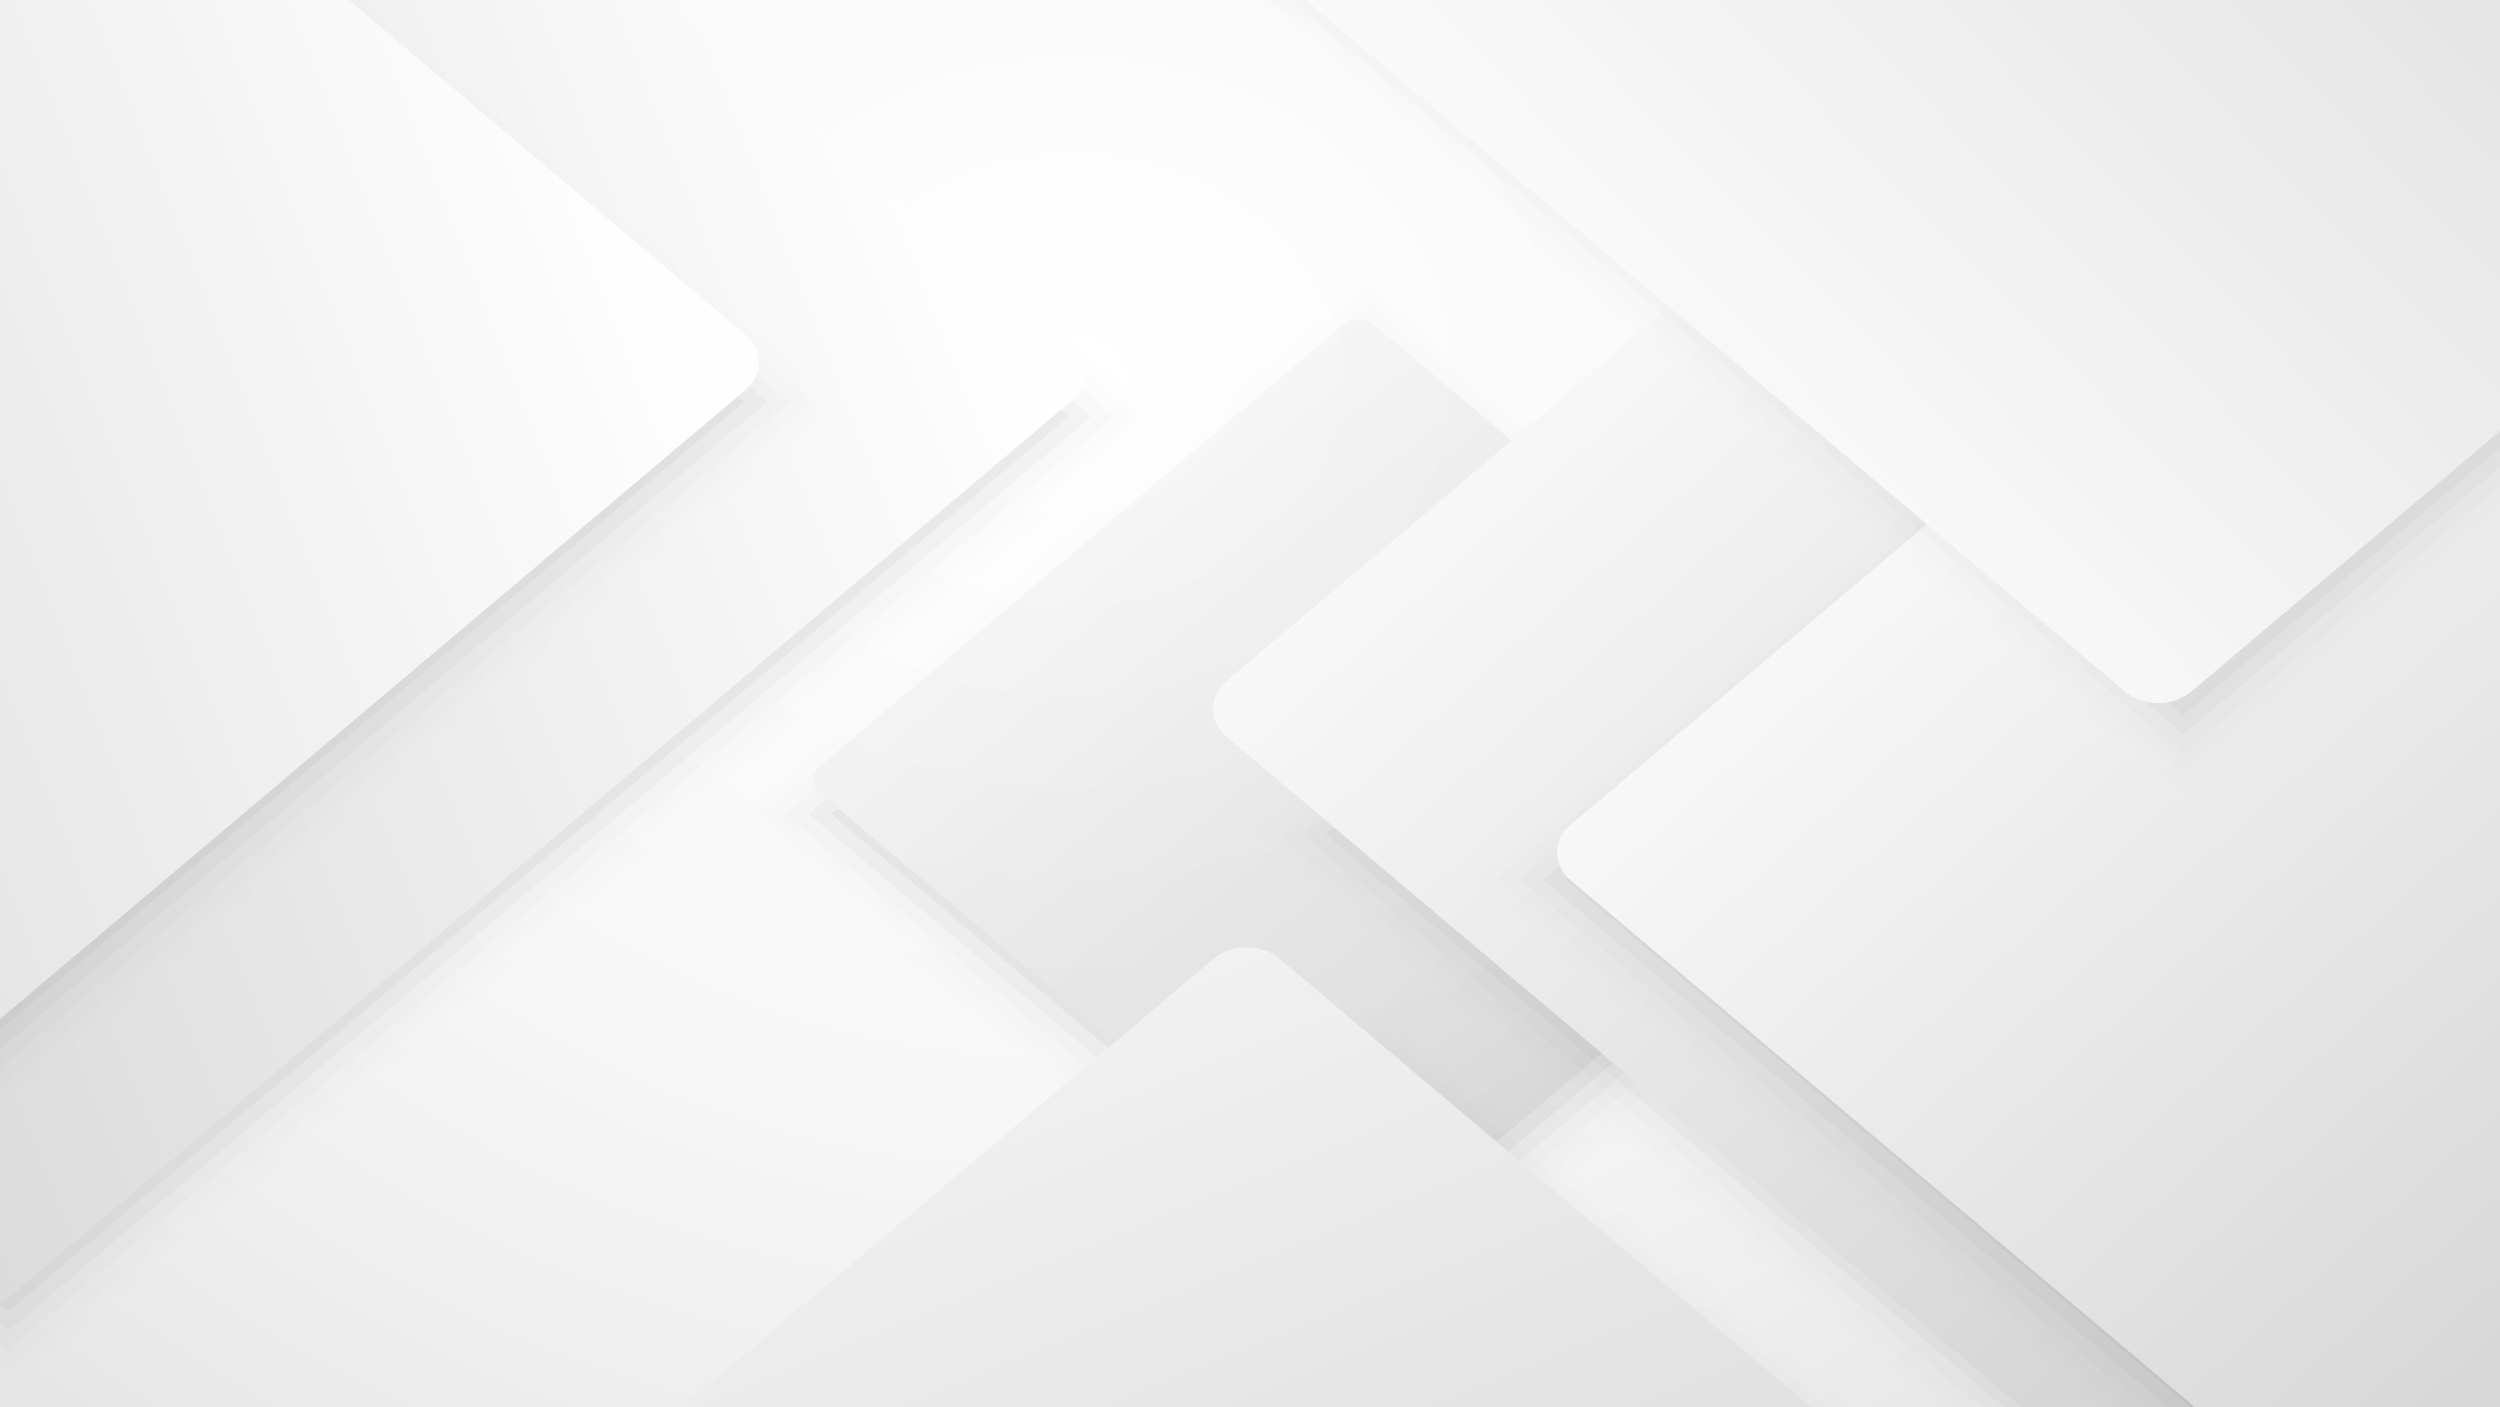
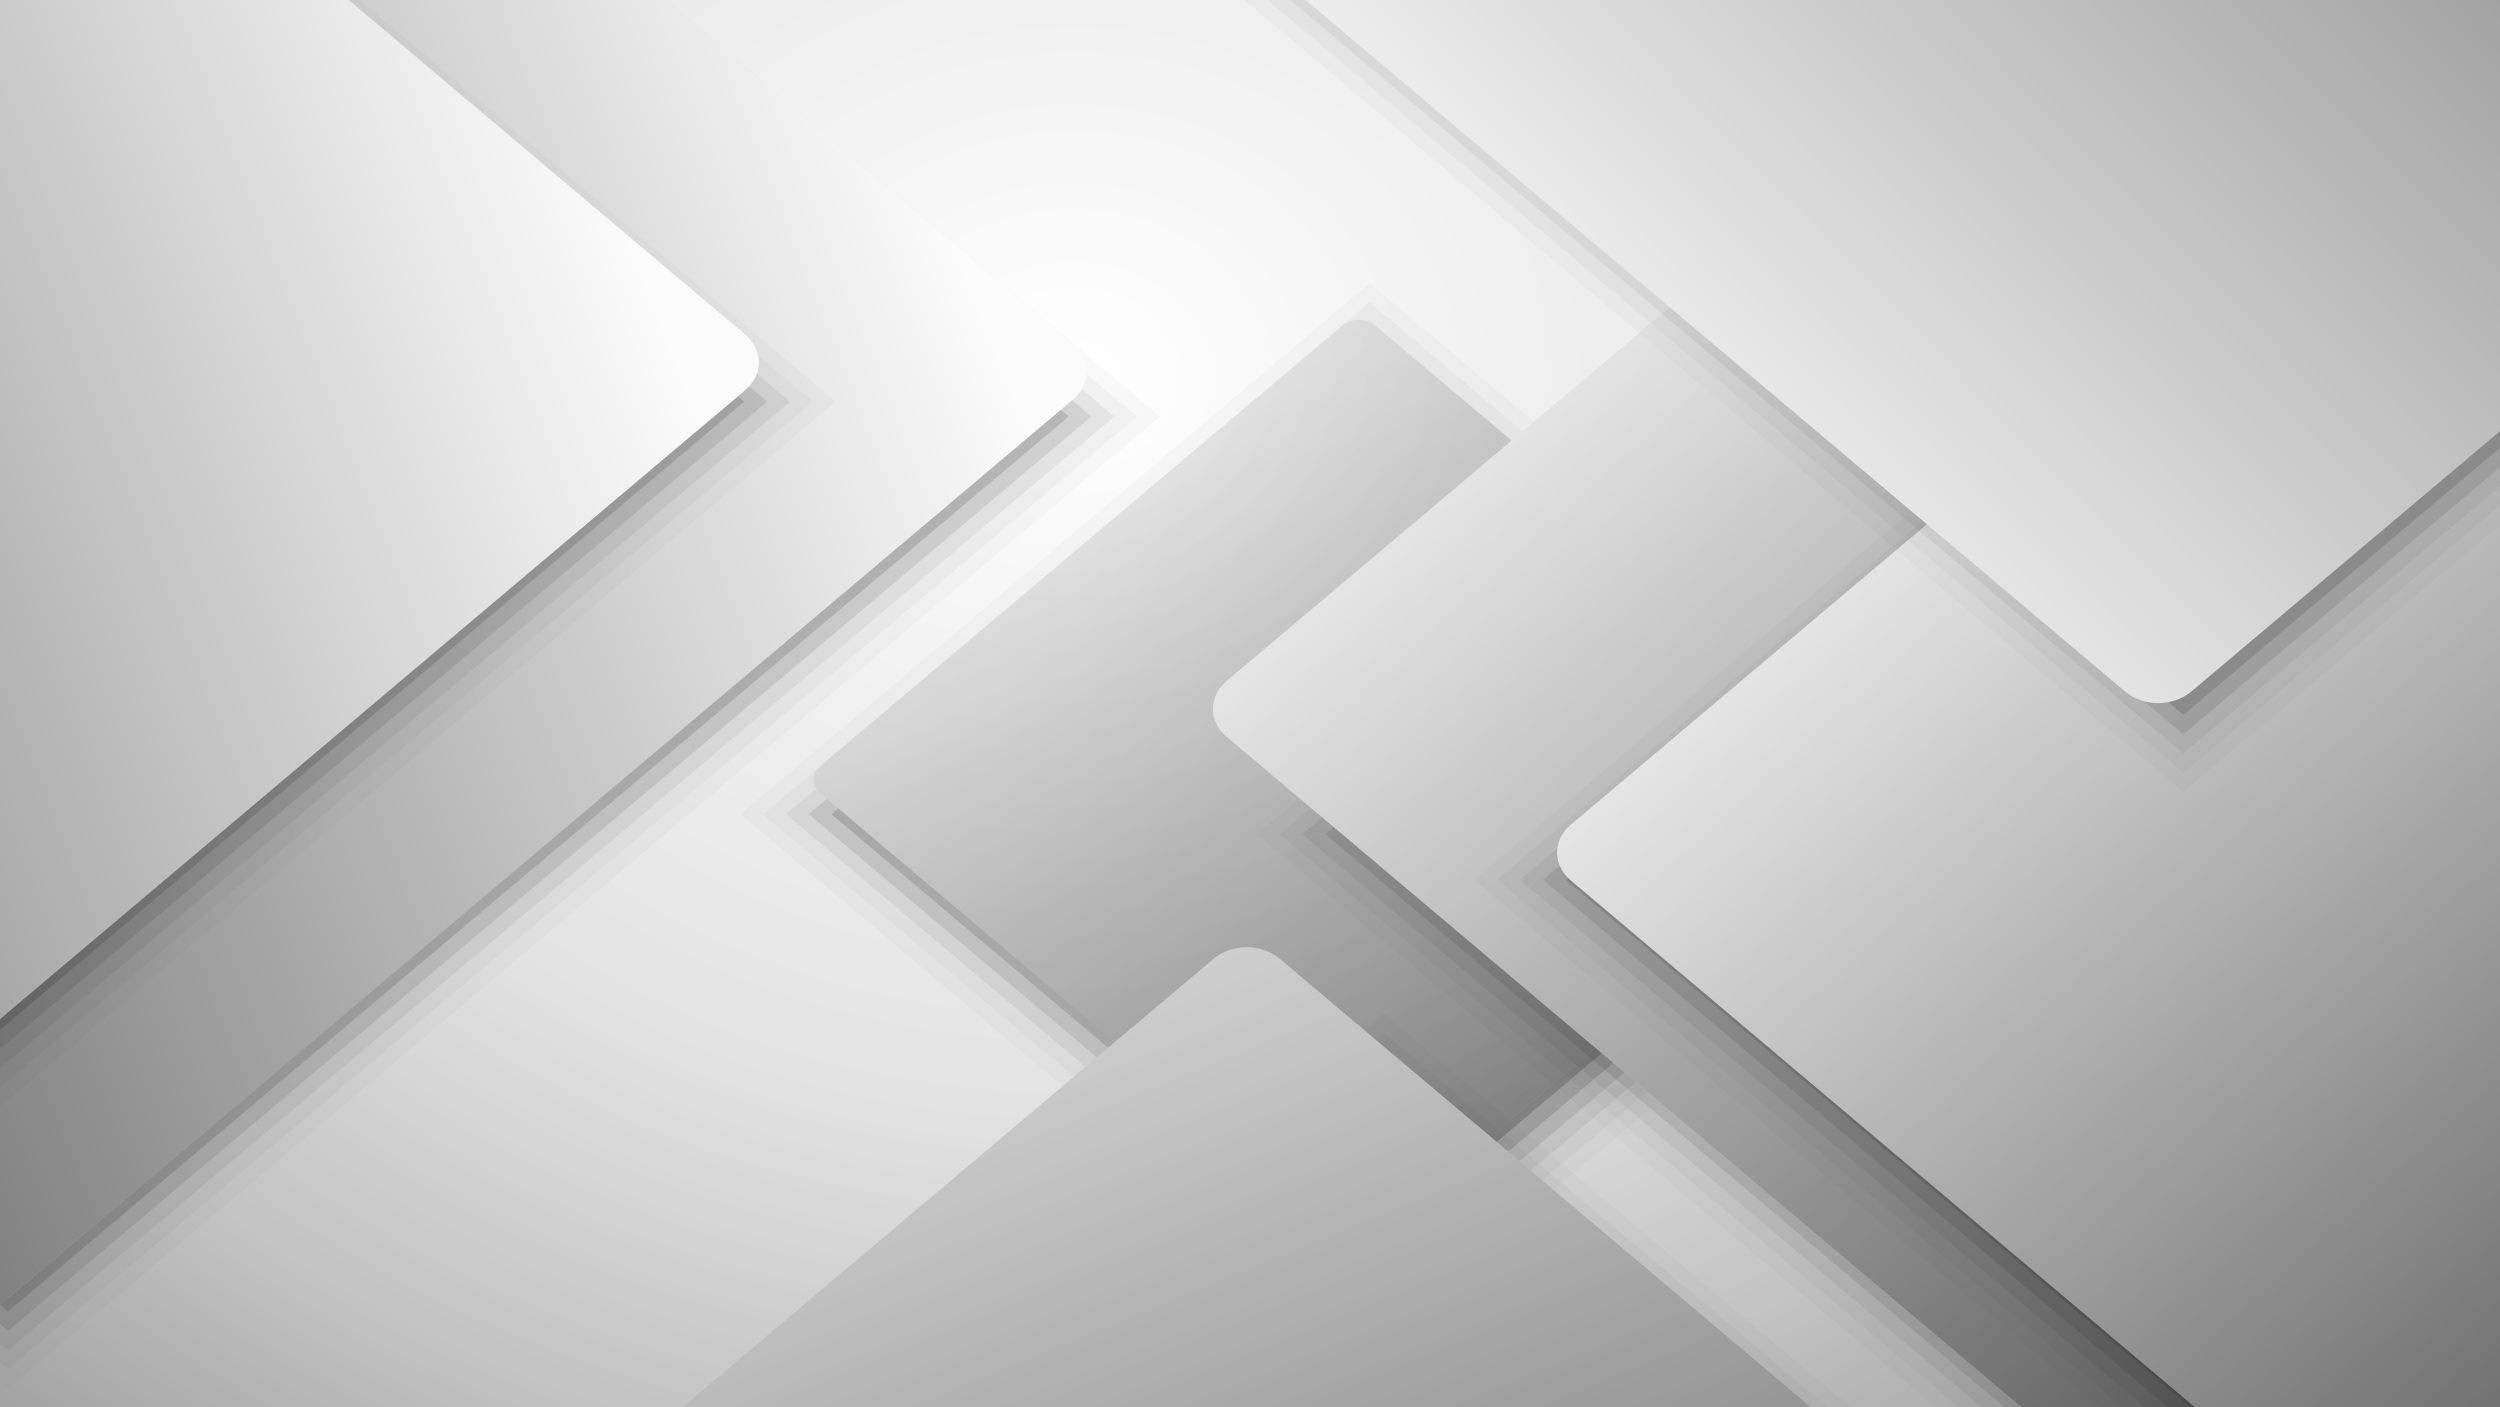
<svg xmlns="http://www.w3.org/2000/svg" width="1920" height="1080" viewBox="0 0 1920 1080" preserveAspectRatio="none">
  <defs>
    <radialGradient id="bg" gradientUnits="userSpaceOnUse" cx="322.0" cy="365.6" r="528.0">
      <stop offset="0" stop-color="#000000" stop-opacity="0" />
-       <stop offset="0.5" stop-color="#000000" stop-opacity="0.032" />
-       <stop offset="0.75" stop-color="#000000" stop-opacity="0.069" />
-       <stop offset="1" stop-color="#000000" stop-opacity="0.118" />
+       <stop offset="0.5" stop-color="#000000" stop-opacity="0.112" />
+       <stop offset="0.75" stop-color="#000000" stop-opacity="0.242" />
+       <stop offset="1" stop-color="#000000" stop-opacity="0.413" />
    </radialGradient>
    <linearGradient id="p0" gradientUnits="userSpaceOnUse" x1="278.1" y1="355.6" x2="662.9" y2="-48.0">
-       <stop offset="0" stop-color="#000000" stop-opacity="0.004" />
-       <stop offset="1" stop-color="#000000" stop-opacity="0.21" />
+       <stop offset="0" stop-color="#000000" stop-opacity="0.014" />
+       <stop offset="1" stop-color="#000000" stop-opacity="0.735" />
    </linearGradient>
    <linearGradient id="p1" gradientUnits="userSpaceOnUse" x1="469.2" y1="462.8" x2="871.4" y2="87.4">
-       <stop offset="0" stop-color="#000000" stop-opacity="0.004" />
-       <stop offset="1" stop-color="#000000" stop-opacity="0.21" />
+       <stop offset="0" stop-color="#000000" stop-opacity="0.014" />
+       <stop offset="1" stop-color="#000000" stop-opacity="0.735" />
    </linearGradient>
    <linearGradient id="p2" gradientUnits="userSpaceOnUse" x1="571.7" y1="412.4" x2="973.9" y2="37.0">
-       <stop offset="0" stop-color="#000000" stop-opacity="0.004" />
-       <stop offset="1" stop-color="#000000" stop-opacity="0.21" />
+       <stop offset="0" stop-color="#000000" stop-opacity="0.014" />
+       <stop offset="1" stop-color="#000000" stop-opacity="0.735" />
    </linearGradient>
    <linearGradient id="p3" gradientUnits="userSpaceOnUse" x1="164.3" y1="259.6" x2="477.6" y2="-387.6">
-       <stop offset="0" stop-color="#000000" stop-opacity="0.004" />
-       <stop offset="1" stop-color="#000000" stop-opacity="0.21" />
+       <stop offset="0" stop-color="#000000" stop-opacity="0.014" />
+       <stop offset="1" stop-color="#000000" stop-opacity="0.735" />
    </linearGradient>
    <linearGradient id="p4" gradientUnits="userSpaceOnUse" x1="407.7" y1="389.9" x2="946.7" y2="832.1">
-       <stop offset="0" stop-color="#000000" stop-opacity="0.004" />
-       <stop offset="1" stop-color="#000000" stop-opacity="0.21" />
+       <stop offset="0" stop-color="#000000" stop-opacity="0.014" />
+       <stop offset="1" stop-color="#000000" stop-opacity="0.735" />
    </linearGradient>
    <linearGradient id="p5" gradientUnits="userSpaceOnUse" x1="272.5" y1="461.4" x2="-286.4" y2="277.2">
-       <stop offset="0" stop-color="#000000" stop-opacity="0.004" />
-       <stop offset="1" stop-color="#000000" stop-opacity="0.21" />
+       <stop offset="0" stop-color="#000000" stop-opacity="0.014" />
+       <stop offset="1" stop-color="#000000" stop-opacity="0.735" />
    </linearGradient>
    <linearGradient id="p6" gradientUnits="userSpaceOnUse" x1="174.2" y1="464.7" x2="-384.7" y2="280.5">
-       <stop offset="0" stop-color="#000000" stop-opacity="0.004" />
-       <stop offset="1" stop-color="#000000" stop-opacity="0.21" />
+       <stop offset="0" stop-color="#000000" stop-opacity="0.014" />
+       <stop offset="1" stop-color="#000000" stop-opacity="0.735" />
    </linearGradient>
    <clipPath id="n0" clip-rule="evenodd">
      <path clip-rule="evenodd" d="M-600 -600H1350V1100H-600ZM402.78 61.26L246.11 217.94C243.42 220.62 243.42 224.97 246.11 227.65L402.78 384.33C405.47 387.01 409.82 387.01 412.50 384.33L569.18 227.65C571.86 224.97 571.86 220.62 569.18 217.94L412.50 61.26C409.82 58.57 405.47 58.57 402.78 61.26Z" />
    </clipPath>
    <clipPath id="n1" clip-rule="evenodd">
      <path clip-rule="evenodd" d="M-600 -600H1350V1100H-600ZM687.40 -81.37L367.98 238.05C362.51 243.52 362.51 252.39 367.98 257.86L687.40 577.28C692.87 582.75 701.74 582.75 707.21 577.28L1026.63 257.86C1032.10 252.39 1032.10 243.52 1026.63 238.05L707.21 -81.37C701.74 -86.84 692.87 -86.84 687.40 -81.37Z" />
    </clipPath>
    <clipPath id="n2" clip-rule="evenodd">
      <path clip-rule="evenodd" d="M-600 -600H1350V1100H-600ZM790.65 -132.48L471.23 186.94C465.76 192.42 465.76 201.29 471.23 206.76L790.65 526.18C796.13 531.65 805.00 531.65 810.47 526.18L1129.89 206.76C1135.36 201.29 1135.36 192.42 1129.89 186.94L810.47 -132.48C805.00 -137.95 796.13 -137.95 790.65 -132.48Z" />
    </clipPath>
    <clipPath id="n3" clip-rule="evenodd">
      <path clip-rule="evenodd" d="M-600 -600H1350V1100H-600ZM364.09 -499.55L44.67 -180.13C39.20 -174.66 39.20 -165.79 44.67 -160.32L364.09 159.10C369.56 164.57 378.43 164.57 383.91 159.10L703.32 -160.32C708.80 -165.79 708.80 -174.66 703.32 -180.13L383.91 -499.55C378.43 -505.03 369.56 -505.03 364.09 -499.55Z" />
    </clipPath>
    <clipPath id="n4" clip-rule="evenodd">
      <path clip-rule="evenodd" d="M-600 -600H1350V1100H-600ZM637.56 254.10L318.14 573.52C312.67 578.99 312.67 587.86 318.14 593.34L637.56 912.76C643.03 918.23 651.90 918.23 657.38 912.76L976.79 593.34C982.27 587.86 982.27 578.99 976.79 573.52L657.38 254.10C651.90 248.63 643.03 248.63 637.56 254.10Z" />
    </clipPath>
    <clipPath id="n5" clip-rule="evenodd">
      <path clip-rule="evenodd" d="M-600 -600H1350V1100H-600ZM321.91 357.94L2.49 38.52C-2.98 33.05 -11.85 33.05 -17.32 38.52L-336.74 357.94C-342.21 363.41 -342.21 372.28 -336.74 377.75L-17.32 697.17C-11.85 702.64 -2.98 702.64 2.49 697.17L321.91 377.75C327.38 372.28 327.38 363.41 321.91 357.94Z" />
    </clipPath>
    <clipPath id="n6" clip-rule="evenodd">
      <path clip-rule="evenodd" d="M-600 -600H1350V1100H-600ZM223.55 361.24L-95.87 41.82C-101.34 36.35 -110.21 36.35 -115.68 41.82L-435.10 361.24C-440.57 366.71 -440.57 375.58 -435.10 381.05L-115.68 700.47C-110.21 705.94 -101.34 705.94 -95.87 700.47L223.55 381.05C229.02 375.58 229.02 366.71 223.55 361.24Z" />
    </clipPath>
  </defs>
  <g transform="matrix(2.56 0 0 -2.16 0 1080)">
    <g clip-path="url(#n6)">
      <g clip-path="url(#n5)">
        <g clip-path="url(#n4)">
          <g clip-path="url(#n3)">
            <g clip-path="url(#n2)">
              <g clip-path="url(#n1)">
                <rect x="-600" y="-600" width="1950" height="1700" fill="url(#bg)" />
                <g clip-path="url(#n0)">
-                   <path d="M410.9 324.1L524.5 210.5L410.9 96.9L297.3 210.5Z" fill="#000000" fill-opacity="0.011" />
-                   <path d="M410.9 330.9L531.3 210.5L410.9 90.1L290.5 210.5Z" fill="#000000" fill-opacity="0.020" />
-                   <path d="M410.9 337.8L538.2 210.5L410.9 83.2L283.6 210.5Z" fill="#000000" fill-opacity="0.030" />
-                   <path d="M410.9 344.6L545.0 210.5L410.9 76.4L276.8 210.5Z" fill="#000000" fill-opacity="0.041" />
-                   <path d="M410.9 351.4L551.8 210.5L410.9 69.6L270.0 210.5Z" fill="#000000" fill-opacity="0.047" />
-                   <path d="M410.9 358.3L558.7 210.5L410.9 62.7L263.1 210.5Z" fill="#000000" fill-opacity="0.048" />
-                   <path d="M410.9 365.1L565.5 210.5L410.9 55.9L256.3 210.5Z" fill="#000000" fill-opacity="0.043" />
-                   <path d="M410.9 372.0L572.4 210.5L410.9 49.0L249.4 210.5Z" fill="#000000" fill-opacity="0.034" />
-                   <path d="M410.9 378.8L579.2 210.5L410.9 42.2L242.6 210.5Z" fill="#000000" fill-opacity="0.024" />
-                   <path d="M410.9 385.6L586.0 210.5L410.9 35.4L235.8 210.5Z" fill="#000000" fill-opacity="0.015" />
-                   <path d="M410.9 392.5L592.9 210.5L410.9 28.5L228.9 210.5Z" fill="#000000" fill-opacity="0.008" />
-                   <path d="M410.9 399.3L599.7 210.5L410.9 21.7L222.1 210.5Z" fill="#000000" fill-opacity="0.007" />
+                   <path d="M410.9 324.1L524.5 210.5L410.9 96.9L297.3 210.5Z" fill="#000000" fill-opacity="0.344" />
+                   <path d="M410.9 330.9L531.3 210.5L410.9 90.1L290.5 210.5Z" fill="#000000" fill-opacity="0.383" />
+                   <path d="M410.9 337.8L538.2 210.5L410.9 83.2L283.6 210.5Z" fill="#000000" fill-opacity="0.377" />
+                   <path d="M410.9 344.6L545.0 210.5L410.9 76.4L276.8 210.5Z" fill="#000000" fill-opacity="0.343" />
+                   <path d="M410.9 351.4L551.8 210.5L410.9 69.6L270.0 210.5Z" fill="#000000" fill-opacity="0.295" />
+                   <path d="M410.9 358.3L558.7 210.5L410.9 62.7L263.1 210.5Z" fill="#000000" fill-opacity="0.239" />
+                   <path d="M410.9 365.1L565.5 210.5L410.9 55.9L256.3 210.5Z" fill="#000000" fill-opacity="0.183" />
+                   <path d="M410.9 372.0L572.4 210.5L410.9 49.0L249.4 210.5Z" fill="#000000" fill-opacity="0.131" />
+                   <path d="M410.9 378.8L579.2 210.5L410.9 42.2L242.6 210.5Z" fill="#000000" fill-opacity="0.086" />
+                   <path d="M410.9 385.6L586.0 210.5L410.9 35.4L235.8 210.5Z" fill="#000000" fill-opacity="0.052" />
+                   <path d="M410.9 392.5L592.9 210.5L410.9 28.5L228.9 210.5Z" fill="#000000" fill-opacity="0.028" />
+                   <path d="M410.9 399.3L599.7 210.5L410.9 21.7L222.1 210.5Z" fill="#000000" fill-opacity="0.022" />
                </g>
                <path d="M402.78 61.26L246.11 217.94C243.42 220.62 243.42 224.97 246.11 227.65L402.78 384.33C405.47 387.01 409.82 387.01 412.50 384.33L569.18 227.65C571.86 224.97 571.86 220.62 569.18 217.94L412.50 61.26C409.82 58.57 405.47 58.57 402.78 61.26Z" fill="url(#p0)" />
              </g>
              <g clip-path="url(#n1)">
-                 <path d="M720.6 471.6L988.8 203.4L720.6 -64.9L452.3 203.4Z" fill="#000000" fill-opacity="0.011" />
-                 <path d="M720.6 478.5L995.7 203.4L720.6 -71.7L445.5 203.4Z" fill="#000000" fill-opacity="0.020" />
-                 <path d="M720.6 485.3L1002.5 203.4L720.6 -78.6L438.6 203.4Z" fill="#000000" fill-opacity="0.030" />
-                 <path d="M720.6 492.1L1009.3 203.4L720.6 -85.4L431.8 203.4Z" fill="#000000" fill-opacity="0.041" />
-                 <path d="M720.6 499.0L1016.2 203.4L720.6 -92.3L424.9 203.4Z" fill="#000000" fill-opacity="0.047" />
-                 <path d="M720.6 505.8L1023.0 203.4L720.6 -99.1L418.1 203.4Z" fill="#000000" fill-opacity="0.048" />
-                 <path d="M720.6 512.7L1029.9 203.4L720.6 -105.9L411.3 203.4Z" fill="#000000" fill-opacity="0.043" />
-                 <path d="M720.6 519.5L1036.7 203.4L720.6 -112.8L404.4 203.4Z" fill="#000000" fill-opacity="0.034" />
-                 <path d="M720.6 526.3L1043.5 203.4L720.6 -119.6L397.6 203.4Z" fill="#000000" fill-opacity="0.024" />
-                 <path d="M720.6 533.2L1050.4 203.4L720.6 -126.5L390.7 203.4Z" fill="#000000" fill-opacity="0.015" />
-                 <path d="M720.6 540.0L1057.2 203.4L720.6 -133.3L383.9 203.4Z" fill="#000000" fill-opacity="0.008" />
-                 <path d="M720.6 546.9L1064.1 203.4L720.6 -140.1L377.1 203.4Z" fill="#000000" fill-opacity="0.007" />
+                 <path d="M720.6 471.6L988.8 203.4L720.6 -64.9L452.3 203.4Z" fill="#000000" fill-opacity="0.344" />
+                 <path d="M720.6 478.5L995.7 203.4L720.6 -71.7L445.5 203.4Z" fill="#000000" fill-opacity="0.383" />
+                 <path d="M720.6 485.3L1002.5 203.4L720.6 -78.6L438.6 203.4Z" fill="#000000" fill-opacity="0.377" />
+                 <path d="M720.6 492.1L1009.3 203.4L720.6 -85.4L431.8 203.4Z" fill="#000000" fill-opacity="0.343" />
+                 <path d="M720.6 499.0L1016.2 203.4L720.6 -92.3L424.9 203.4Z" fill="#000000" fill-opacity="0.295" />
+                 <path d="M720.6 505.8L1023.0 203.4L720.6 -99.1L418.1 203.4Z" fill="#000000" fill-opacity="0.239" />
+                 <path d="M720.6 512.7L1029.9 203.4L720.6 -105.9L411.3 203.4Z" fill="#000000" fill-opacity="0.183" />
+                 <path d="M720.6 519.5L1036.7 203.4L720.6 -112.8L404.4 203.4Z" fill="#000000" fill-opacity="0.131" />
+                 <path d="M720.6 526.3L1043.5 203.4L720.6 -119.6L397.6 203.4Z" fill="#000000" fill-opacity="0.086" />
+                 <path d="M720.6 533.2L1050.4 203.4L720.6 -126.5L390.7 203.4Z" fill="#000000" fill-opacity="0.052" />
+                 <path d="M720.6 540.0L1057.2 203.4L720.6 -133.3L383.9 203.4Z" fill="#000000" fill-opacity="0.028" />
+                 <path d="M720.6 546.9L1064.1 203.4L720.6 -140.1L377.1 203.4Z" fill="#000000" fill-opacity="0.022" />
              </g>
              <path d="M687.40 -81.37L367.98 238.05C362.51 243.52 362.51 252.39 367.98 257.86L687.40 577.28C692.87 582.75 701.74 582.75 707.21 577.28L1026.63 257.86C1032.10 252.39 1032.10 243.52 1026.63 238.05L707.21 -81.37C701.74 -86.84 692.87 -86.84 687.40 -81.37Z" fill="url(#p1)" />
            </g>
            <g clip-path="url(#n2)">
-               <path d="M787.6 457.2L1057.7 187.2L787.6 -82.9L517.6 187.2Z" fill="#000000" fill-opacity="0.011" />
-               <path d="M787.6 464.1L1064.5 187.2L787.6 -89.7L510.7 187.2Z" fill="#000000" fill-opacity="0.020" />
-               <path d="M787.6 470.9L1071.4 187.2L787.6 -96.6L503.9 187.2Z" fill="#000000" fill-opacity="0.030" />
-               <path d="M787.6 477.7L1078.2 187.2L787.6 -103.4L497.1 187.2Z" fill="#000000" fill-opacity="0.041" />
-               <path d="M787.6 484.6L1085.1 187.2L787.6 -110.3L490.2 187.2Z" fill="#000000" fill-opacity="0.047" />
-               <path d="M787.6 491.4L1091.9 187.2L787.6 -117.1L483.4 187.2Z" fill="#000000" fill-opacity="0.048" />
-               <path d="M787.6 498.3L1098.7 187.2L787.6 -123.9L476.5 187.2Z" fill="#000000" fill-opacity="0.043" />
-               <path d="M787.6 505.1L1105.6 187.2L787.6 -130.8L469.7 187.2Z" fill="#000000" fill-opacity="0.034" />
-               <path d="M787.6 511.9L1112.4 187.2L787.6 -137.6L462.9 187.2Z" fill="#000000" fill-opacity="0.024" />
-               <path d="M787.6 518.8L1119.3 187.2L787.6 -144.5L456.0 187.2Z" fill="#000000" fill-opacity="0.015" />
-               <path d="M787.6 525.6L1126.1 187.2L787.6 -151.3L449.2 187.2Z" fill="#000000" fill-opacity="0.008" />
-               <path d="M787.6 532.5L1132.9 187.2L787.6 -158.1L442.3 187.2Z" fill="#000000" fill-opacity="0.007" />
+               <path d="M787.6 457.2L1057.7 187.2L787.6 -82.9L517.6 187.2Z" fill="#000000" fill-opacity="0.344" />
+               <path d="M787.6 464.1L1064.5 187.2L787.6 -89.7L510.7 187.2Z" fill="#000000" fill-opacity="0.383" />
+               <path d="M787.6 470.9L1071.4 187.2L787.6 -96.6L503.9 187.2Z" fill="#000000" fill-opacity="0.377" />
+               <path d="M787.6 477.7L1078.2 187.2L787.6 -103.4L497.1 187.2Z" fill="#000000" fill-opacity="0.343" />
+               <path d="M787.6 484.6L1085.1 187.2L787.6 -110.3L490.2 187.2Z" fill="#000000" fill-opacity="0.295" />
+               <path d="M787.6 491.4L1091.9 187.2L787.6 -117.1L483.4 187.2Z" fill="#000000" fill-opacity="0.239" />
+               <path d="M787.6 498.3L1098.7 187.2L787.6 -123.9L476.5 187.2Z" fill="#000000" fill-opacity="0.183" />
+               <path d="M787.6 505.1L1105.6 187.2L787.6 -130.8L469.7 187.2Z" fill="#000000" fill-opacity="0.131" />
+               <path d="M787.6 511.9L1112.4 187.2L787.6 -137.6L462.9 187.2Z" fill="#000000" fill-opacity="0.086" />
+               <path d="M787.6 518.8L1119.3 187.2L787.6 -144.5L456.0 187.2Z" fill="#000000" fill-opacity="0.052" />
+               <path d="M787.6 525.6L1126.1 187.2L787.6 -151.3L449.2 187.2Z" fill="#000000" fill-opacity="0.028" />
+               <path d="M787.6 532.5L1132.9 187.2L787.6 -158.1L442.3 187.2Z" fill="#000000" fill-opacity="0.022" />
            </g>
            <path d="M790.65 -132.48L471.23 186.94C465.76 192.42 465.76 201.29 471.23 206.76L790.65 526.18C796.13 531.65 805.00 531.65 810.47 526.18L1129.89 206.76C1135.36 201.29 1135.36 192.42 1129.89 186.94L810.47 -132.48C805.00 -137.95 796.13 -137.95 790.65 -132.48Z" fill="url(#p2)" />
          </g>
          <g clip-path="url(#n3)">
-             <path d="M415.2 64.3L683.3 -203.8L415.2 -471.9L147.0 -203.8Z" fill="#000000" fill-opacity="0.011" />
-             <path d="M415.2 71.2L690.1 -203.8L415.2 -478.8L140.2 -203.8Z" fill="#000000" fill-opacity="0.020" />
-             <path d="M415.2 78.0L697.0 -203.8L415.2 -485.6L133.3 -203.8Z" fill="#000000" fill-opacity="0.030" />
-             <path d="M415.2 84.9L703.8 -203.8L415.2 -492.5L126.5 -203.8Z" fill="#000000" fill-opacity="0.041" />
-             <path d="M415.2 91.7L710.7 -203.8L415.2 -499.3L119.7 -203.8Z" fill="#000000" fill-opacity="0.047" />
-             <path d="M415.2 98.5L717.5 -203.8L415.2 -506.1L112.8 -203.8Z" fill="#000000" fill-opacity="0.048" />
-             <path d="M415.2 105.4L724.3 -203.8L415.2 -513.0L106.0 -203.8Z" fill="#000000" fill-opacity="0.043" />
-             <path d="M415.2 112.2L731.2 -203.8L415.2 -519.8L99.1 -203.8Z" fill="#000000" fill-opacity="0.034" />
-             <path d="M415.2 119.1L738.0 -203.8L415.2 -526.7L92.3 -203.8Z" fill="#000000" fill-opacity="0.024" />
-             <path d="M415.2 125.9L744.9 -203.8L415.2 -533.5L85.5 -203.8Z" fill="#000000" fill-opacity="0.015" />
-             <path d="M415.2 132.7L751.7 -203.8L415.2 -540.3L78.6 -203.8Z" fill="#000000" fill-opacity="0.008" />
-             <path d="M415.2 139.6L758.5 -203.8L415.2 -547.2L71.8 -203.8Z" fill="#000000" fill-opacity="0.007" />
+             <path d="M415.2 64.3L683.3 -203.8L415.2 -471.9L147.0 -203.8Z" fill="#000000" fill-opacity="0.344" />
+             <path d="M415.2 71.2L690.1 -203.8L415.2 -478.8L140.2 -203.8Z" fill="#000000" fill-opacity="0.383" />
+             <path d="M415.2 78.0L697.0 -203.8L415.2 -485.6L133.3 -203.8Z" fill="#000000" fill-opacity="0.377" />
+             <path d="M415.2 84.9L703.8 -203.8L415.2 -492.5L126.5 -203.8Z" fill="#000000" fill-opacity="0.343" />
+             <path d="M415.2 91.7L710.7 -203.8L415.2 -499.3L119.7 -203.8Z" fill="#000000" fill-opacity="0.295" />
+             <path d="M415.2 98.5L717.5 -203.8L415.2 -506.1L112.8 -203.8Z" fill="#000000" fill-opacity="0.239" />
+             <path d="M415.2 105.4L724.3 -203.8L415.2 -513.0L106.0 -203.8Z" fill="#000000" fill-opacity="0.183" />
+             <path d="M415.2 112.2L731.2 -203.8L415.2 -519.8L99.1 -203.8Z" fill="#000000" fill-opacity="0.131" />
+             <path d="M415.2 119.1L738.0 -203.8L415.2 -526.7L92.3 -203.8Z" fill="#000000" fill-opacity="0.086" />
+             <path d="M415.2 125.9L744.9 -203.8L415.2 -533.5L85.5 -203.8Z" fill="#000000" fill-opacity="0.052" />
+             <path d="M415.2 132.7L751.7 -203.8L415.2 -540.3L78.6 -203.8Z" fill="#000000" fill-opacity="0.028" />
+             <path d="M415.2 139.6L758.5 -203.8L415.2 -547.2L71.8 -203.8Z" fill="#000000" fill-opacity="0.022" />
          </g>
          <path d="M364.09 -499.55L44.67 -180.13C39.20 -174.66 39.20 -165.79 44.67 -160.32L364.09 159.10C369.56 164.57 378.43 164.57 383.91 159.10L703.32 -160.32C708.80 -165.79 708.80 -174.66 703.32 -180.13L383.91 -499.55C378.43 -505.03 369.56 -505.03 364.09 -499.55Z" fill="url(#p3)" />
        </g>
        <g clip-path="url(#n4)">
-           <path d="M655.0 834.0L925.2 563.8L655.0 293.7L384.9 563.8Z" fill="#000000" fill-opacity="0.011" />
-           <path d="M655.0 840.9L932.1 563.8L655.0 286.8L378.0 563.8Z" fill="#000000" fill-opacity="0.020" />
-           <path d="M655.0 847.7L938.9 563.8L655.0 280.0L371.2 563.8Z" fill="#000000" fill-opacity="0.030" />
-           <path d="M655.0 854.5L945.7 563.8L655.0 273.1L364.3 563.8Z" fill="#000000" fill-opacity="0.041" />
-           <path d="M655.0 861.4L952.6 563.8L655.0 266.3L357.5 563.8Z" fill="#000000" fill-opacity="0.047" />
-           <path d="M655.0 868.2L959.4 563.8L655.0 259.5L350.7 563.8Z" fill="#000000" fill-opacity="0.048" />
-           <path d="M655.0 875.1L966.3 563.8L655.0 252.6L343.8 563.8Z" fill="#000000" fill-opacity="0.043" />
-           <path d="M655.0 881.9L973.1 563.8L655.0 245.8L337.0 563.8Z" fill="#000000" fill-opacity="0.034" />
-           <path d="M655.0 888.7L979.9 563.8L655.0 238.9L330.1 563.8Z" fill="#000000" fill-opacity="0.024" />
-           <path d="M655.0 895.6L986.8 563.8L655.0 232.1L323.3 563.8Z" fill="#000000" fill-opacity="0.015" />
-           <path d="M655.0 902.4L993.6 563.8L655.0 225.3L316.5 563.8Z" fill="#000000" fill-opacity="0.008" />
-           <path d="M655.0 909.3L1000.5 563.8L655.0 218.4L309.6 563.8Z" fill="#000000" fill-opacity="0.007" />
+           <path d="M655.0 834.0L925.2 563.8L655.0 293.7L384.9 563.8Z" fill="#000000" fill-opacity="0.344" />
+           <path d="M655.0 840.9L932.1 563.8L655.0 286.8L378.0 563.8Z" fill="#000000" fill-opacity="0.383" />
+           <path d="M655.0 847.7L938.9 563.8L655.0 280.0L371.2 563.8Z" fill="#000000" fill-opacity="0.377" />
+           <path d="M655.0 854.5L945.7 563.8L655.0 273.1L364.3 563.8Z" fill="#000000" fill-opacity="0.343" />
+           <path d="M655.0 861.4L952.6 563.8L655.0 266.3L357.5 563.8Z" fill="#000000" fill-opacity="0.295" />
+           <path d="M655.0 868.2L959.4 563.8L655.0 259.5L350.7 563.8Z" fill="#000000" fill-opacity="0.239" />
+           <path d="M655.0 875.1L966.3 563.8L655.0 252.6L343.8 563.8Z" fill="#000000" fill-opacity="0.183" />
+           <path d="M655.0 881.9L973.1 563.8L655.0 245.8L337.0 563.8Z" fill="#000000" fill-opacity="0.131" />
+           <path d="M655.0 888.7L979.9 563.8L655.0 238.9L330.1 563.8Z" fill="#000000" fill-opacity="0.086" />
+           <path d="M655.0 895.6L986.8 563.8L655.0 232.1L323.3 563.8Z" fill="#000000" fill-opacity="0.052" />
+           <path d="M655.0 902.4L993.6 563.8L655.0 225.3L316.5 563.8Z" fill="#000000" fill-opacity="0.028" />
+           <path d="M655.0 909.3L1000.5 563.8L655.0 218.4L309.6 563.8Z" fill="#000000" fill-opacity="0.022" />
        </g>
        <path d="M637.56 254.10L318.14 573.52C312.67 578.99 312.67 587.86 318.14 593.34L637.56 912.76C643.03 918.23 651.90 918.23 657.38 912.76L976.79 593.34C982.27 587.86 982.27 578.99 976.79 573.52L657.38 254.10C651.90 248.63 643.03 248.63 637.56 254.10Z" fill="url(#p4)" />
      </g>
      <g clip-path="url(#n5)">
-         <path d="M2.4 622.2L272.7 351.9L2.4 81.6L-267.9 351.9Z" fill="#000000" fill-opacity="0.011" />
-         <path d="M2.4 629.0L279.6 351.9L2.4 74.7L-274.7 351.9Z" fill="#000000" fill-opacity="0.020" />
-         <path d="M2.4 635.8L286.4 351.9L2.4 67.9L-281.6 351.9Z" fill="#000000" fill-opacity="0.030" />
-         <path d="M2.4 642.7L293.2 351.9L2.4 61.0L-288.4 351.9Z" fill="#000000" fill-opacity="0.041" />
-         <path d="M2.4 649.5L300.1 351.9L2.4 54.2L-295.2 351.9Z" fill="#000000" fill-opacity="0.047" />
-         <path d="M2.4 656.4L306.9 351.9L2.4 47.4L-302.1 351.9Z" fill="#000000" fill-opacity="0.048" />
-         <path d="M2.4 663.2L313.8 351.9L2.4 40.5L-308.9 351.9Z" fill="#000000" fill-opacity="0.043" />
-         <path d="M2.4 670.0L320.6 351.9L2.4 33.7L-315.8 351.9Z" fill="#000000" fill-opacity="0.034" />
-         <path d="M2.4 676.9L327.4 351.9L2.4 26.8L-322.6 351.9Z" fill="#000000" fill-opacity="0.024" />
-         <path d="M2.4 683.7L334.3 351.9L2.4 20.0L-329.4 351.9Z" fill="#000000" fill-opacity="0.015" />
-         <path d="M2.4 690.6L341.1 351.9L2.4 13.2L-336.3 351.9Z" fill="#000000" fill-opacity="0.008" />
-         <path d="M2.4 697.4L348.0 351.9L2.4 6.3L-343.1 351.9Z" fill="#000000" fill-opacity="0.007" />
+         <path d="M2.4 622.2L272.7 351.9L2.4 81.6L-267.9 351.9Z" fill="#000000" fill-opacity="0.344" />
+         <path d="M2.4 629.0L279.6 351.9L2.4 74.7L-274.7 351.9Z" fill="#000000" fill-opacity="0.383" />
+         <path d="M2.4 635.8L286.4 351.9L2.4 67.9L-281.6 351.9Z" fill="#000000" fill-opacity="0.377" />
+         <path d="M2.4 642.7L293.2 351.9L2.4 61.0L-288.4 351.9Z" fill="#000000" fill-opacity="0.343" />
+         <path d="M2.4 649.5L300.1 351.9L2.4 54.2L-295.2 351.9Z" fill="#000000" fill-opacity="0.295" />
+         <path d="M2.4 656.4L306.9 351.9L2.4 47.4L-302.1 351.9Z" fill="#000000" fill-opacity="0.239" />
+         <path d="M2.4 663.2L313.8 351.9L2.4 40.5L-308.9 351.9Z" fill="#000000" fill-opacity="0.183" />
+         <path d="M2.4 670.0L320.6 351.9L2.4 33.7L-315.8 351.9Z" fill="#000000" fill-opacity="0.131" />
+         <path d="M2.4 676.9L327.4 351.9L2.4 26.8L-322.6 351.9Z" fill="#000000" fill-opacity="0.086" />
+         <path d="M2.4 683.7L334.3 351.9L2.4 20.0L-329.4 351.9Z" fill="#000000" fill-opacity="0.052" />
+         <path d="M2.4 690.6L341.1 351.9L2.4 13.2L-336.3 351.9Z" fill="#000000" fill-opacity="0.028" />
+         <path d="M2.4 697.4L348.0 351.9L2.4 6.3L-343.1 351.9Z" fill="#000000" fill-opacity="0.022" />
      </g>
      <path d="M321.91 357.94L2.49 38.52C-2.98 33.05 -11.85 33.05 -17.32 38.52L-336.74 357.94C-342.21 363.41 -342.21 372.28 -336.74 377.75L-17.32 697.17C-11.85 702.64 -2.98 702.64 2.49 697.17L321.91 377.75C327.38 372.28 327.38 363.41 321.91 357.94Z" fill="url(#p5)" />
    </g>
    <g clip-path="url(#n6)">
-       <path d="M-94.7 627.4L175.5 357.2L-94.7 87.0L-364.9 357.2Z" fill="#000000" fill-opacity="0.011" />
-       <path d="M-94.7 634.2L182.3 357.2L-94.7 80.2L-371.7 357.2Z" fill="#000000" fill-opacity="0.020" />
-       <path d="M-94.7 641.1L189.1 357.2L-94.7 73.3L-378.6 357.2Z" fill="#000000" fill-opacity="0.030" />
-       <path d="M-94.7 647.9L196.0 357.2L-94.7 66.5L-385.4 357.2Z" fill="#000000" fill-opacity="0.041" />
-       <path d="M-94.7 654.7L202.8 357.2L-94.7 59.7L-392.3 357.2Z" fill="#000000" fill-opacity="0.047" />
-       <path d="M-94.7 661.6L209.7 357.2L-94.7 52.8L-399.1 357.2Z" fill="#000000" fill-opacity="0.048" />
-       <path d="M-94.7 668.4L216.5 357.2L-94.7 46.0L-405.9 357.2Z" fill="#000000" fill-opacity="0.043" />
-       <path d="M-94.7 675.3L223.3 357.2L-94.7 39.1L-412.8 357.2Z" fill="#000000" fill-opacity="0.034" />
-       <path d="M-94.7 682.1L230.2 357.2L-94.7 32.3L-419.6 357.2Z" fill="#000000" fill-opacity="0.024" />
-       <path d="M-94.7 688.9L237.0 357.2L-94.7 25.5L-426.5 357.2Z" fill="#000000" fill-opacity="0.015" />
-       <path d="M-94.7 695.8L243.9 357.2L-94.7 18.6L-433.3 357.2Z" fill="#000000" fill-opacity="0.008" />
-       <path d="M-94.7 702.6L250.7 357.2L-94.7 11.8L-440.1 357.2Z" fill="#000000" fill-opacity="0.007" />
+       <path d="M-94.7 627.4L175.5 357.2L-94.7 87.0L-364.9 357.2Z" fill="#000000" fill-opacity="0.344" />
+       <path d="M-94.7 634.2L182.3 357.2L-94.7 80.2L-371.7 357.2Z" fill="#000000" fill-opacity="0.383" />
+       <path d="M-94.7 641.1L189.1 357.2L-94.7 73.3L-378.6 357.2Z" fill="#000000" fill-opacity="0.377" />
+       <path d="M-94.7 647.9L196.0 357.2L-94.7 66.5L-385.4 357.2Z" fill="#000000" fill-opacity="0.343" />
+       <path d="M-94.7 654.7L202.8 357.2L-94.7 59.7L-392.3 357.2Z" fill="#000000" fill-opacity="0.295" />
+       <path d="M-94.7 661.6L209.7 357.2L-94.7 52.8L-399.1 357.2Z" fill="#000000" fill-opacity="0.239" />
+       <path d="M-94.7 668.4L216.5 357.2L-94.7 46.0L-405.9 357.2Z" fill="#000000" fill-opacity="0.183" />
+       <path d="M-94.7 675.3L223.3 357.2L-94.7 39.1L-412.8 357.2Z" fill="#000000" fill-opacity="0.131" />
+       <path d="M-94.7 682.1L230.2 357.2L-94.7 32.3L-419.6 357.2Z" fill="#000000" fill-opacity="0.086" />
+       <path d="M-94.7 688.9L237.0 357.2L-94.7 25.5L-426.5 357.2Z" fill="#000000" fill-opacity="0.052" />
+       <path d="M-94.7 695.8L243.9 357.2L-94.7 18.6L-433.3 357.2Z" fill="#000000" fill-opacity="0.028" />
+       <path d="M-94.7 702.6L250.7 357.2L-94.7 11.8L-440.1 357.2Z" fill="#000000" fill-opacity="0.022" />
    </g>
    <path d="M223.55 361.24L-95.87 41.82C-101.34 36.35 -110.21 36.35 -115.68 41.82L-435.10 361.24C-440.57 366.71 -440.57 375.58 -435.10 381.05L-115.68 700.47C-110.21 705.94 -101.34 705.94 -95.87 700.47L223.55 381.05C229.02 375.58 229.02 366.71 223.55 361.24Z" fill="url(#p6)" />
  </g>
</svg>
